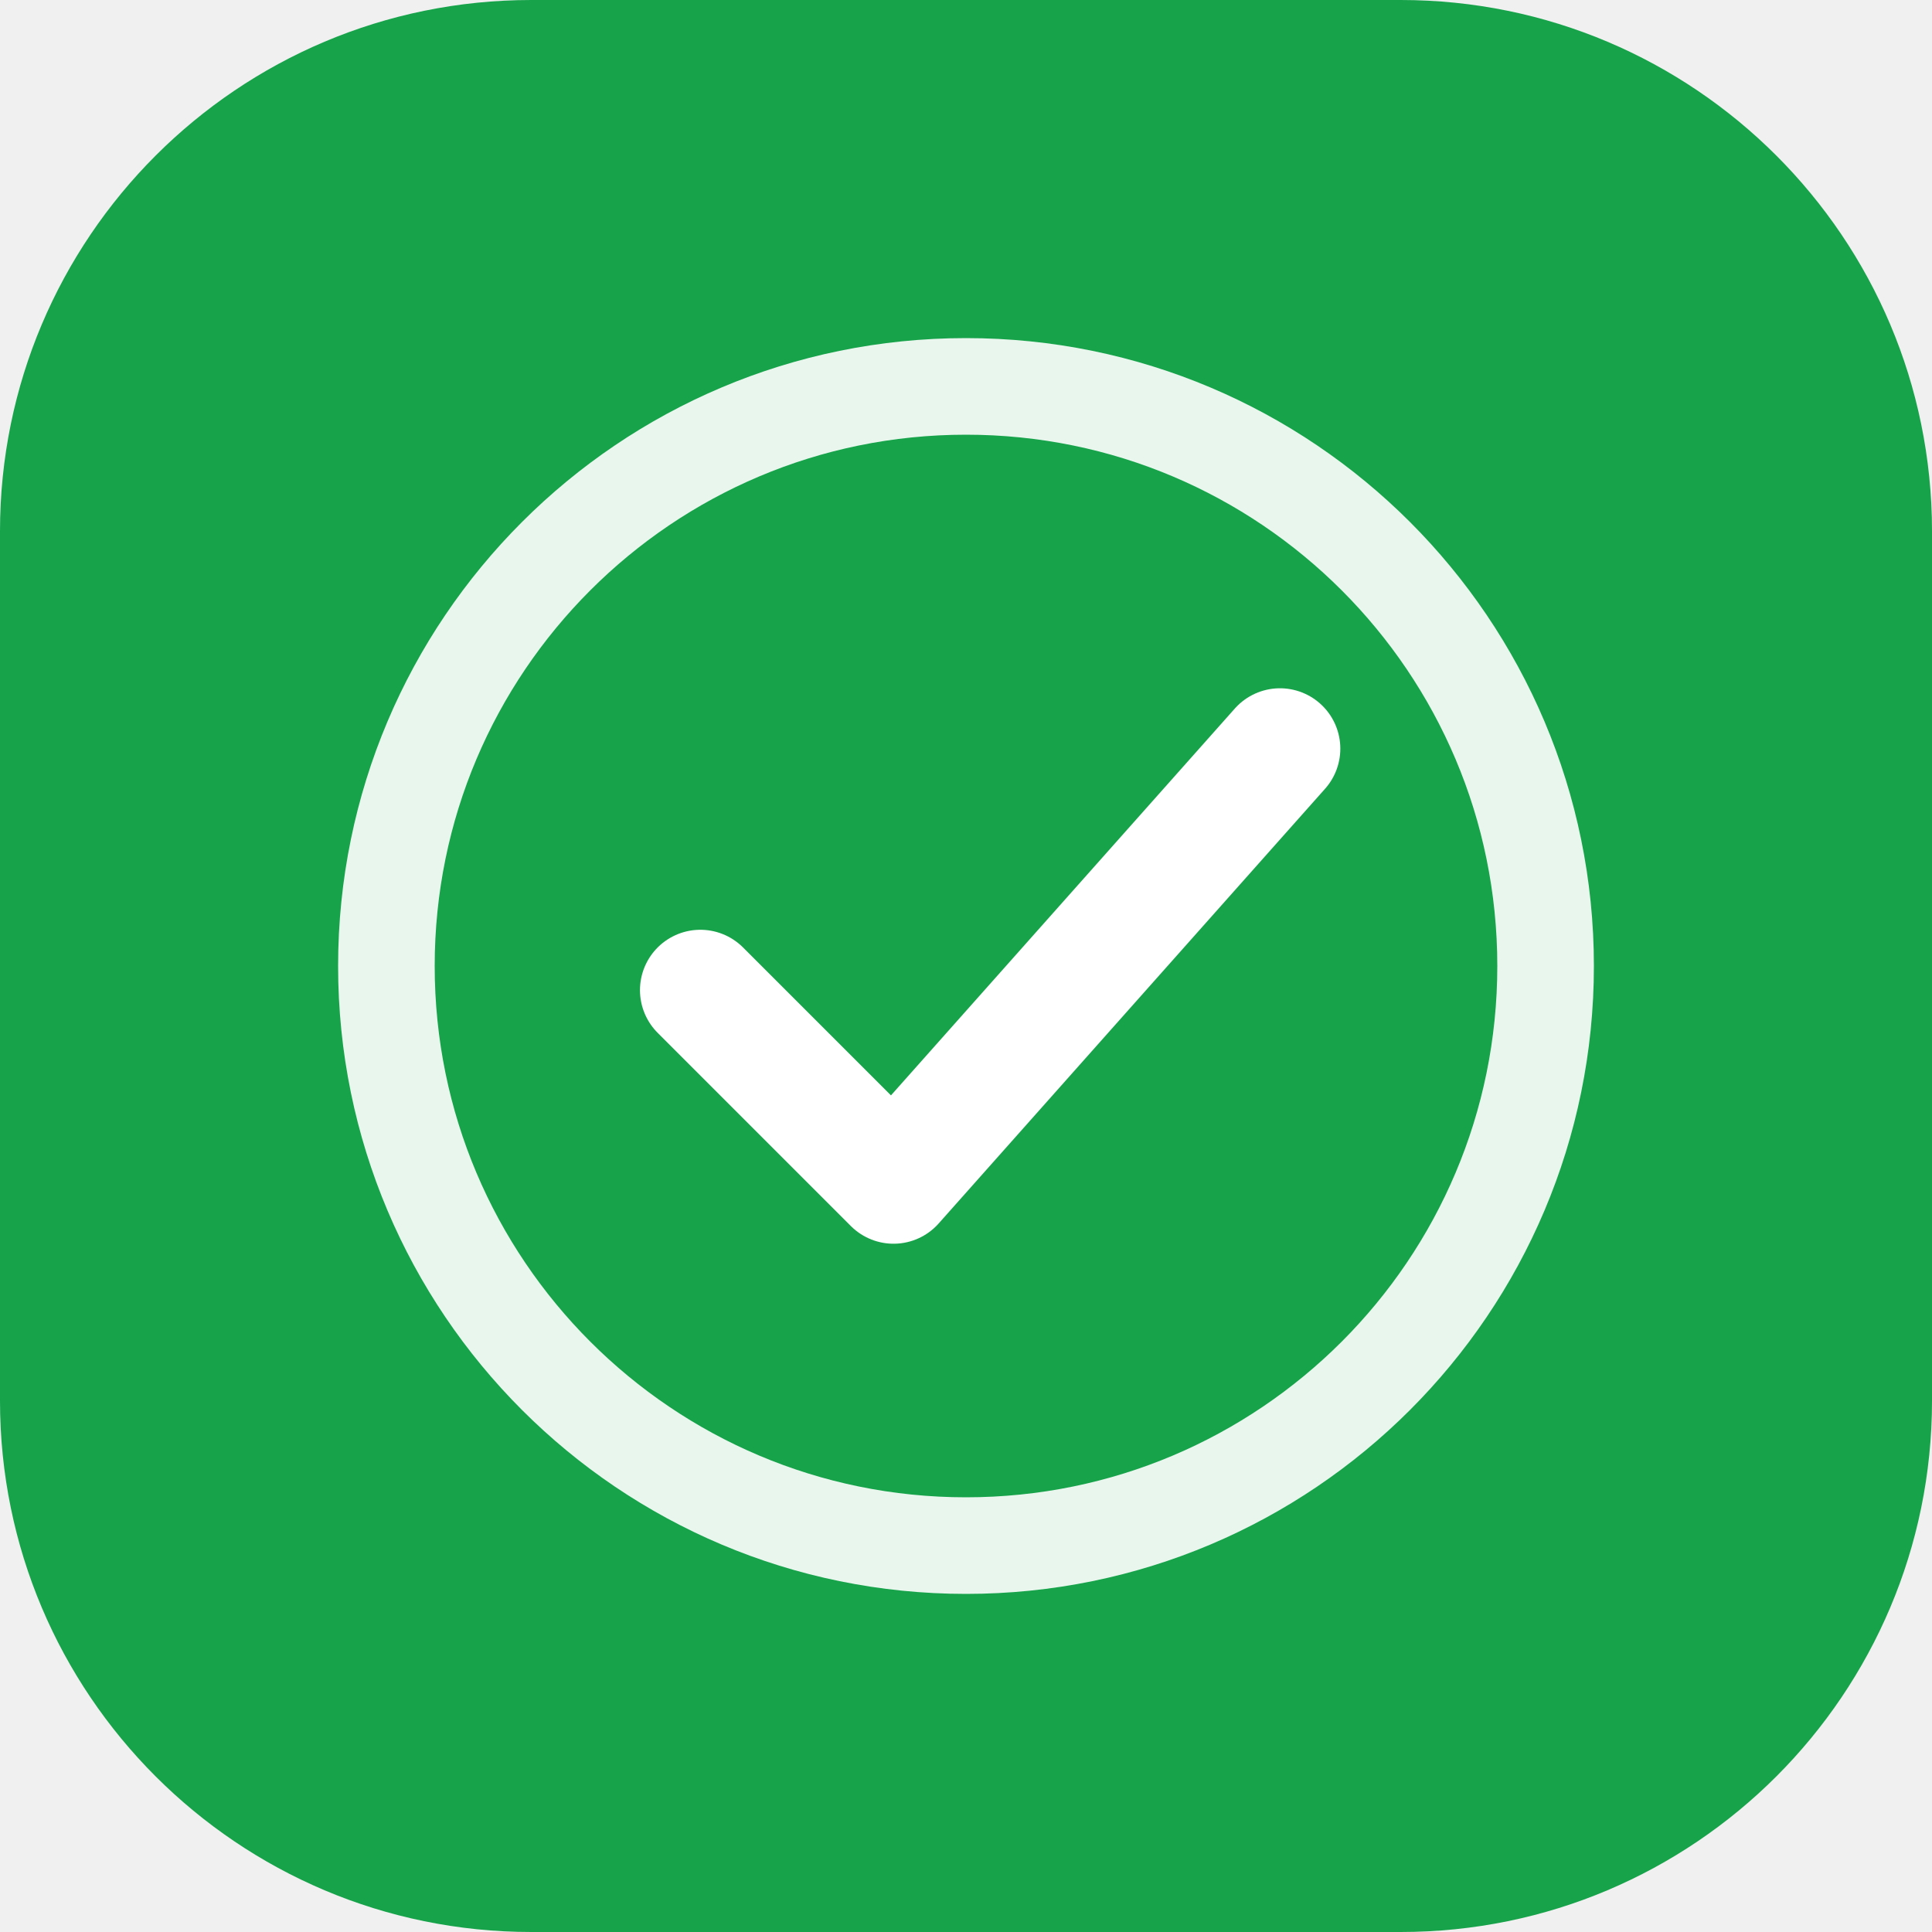
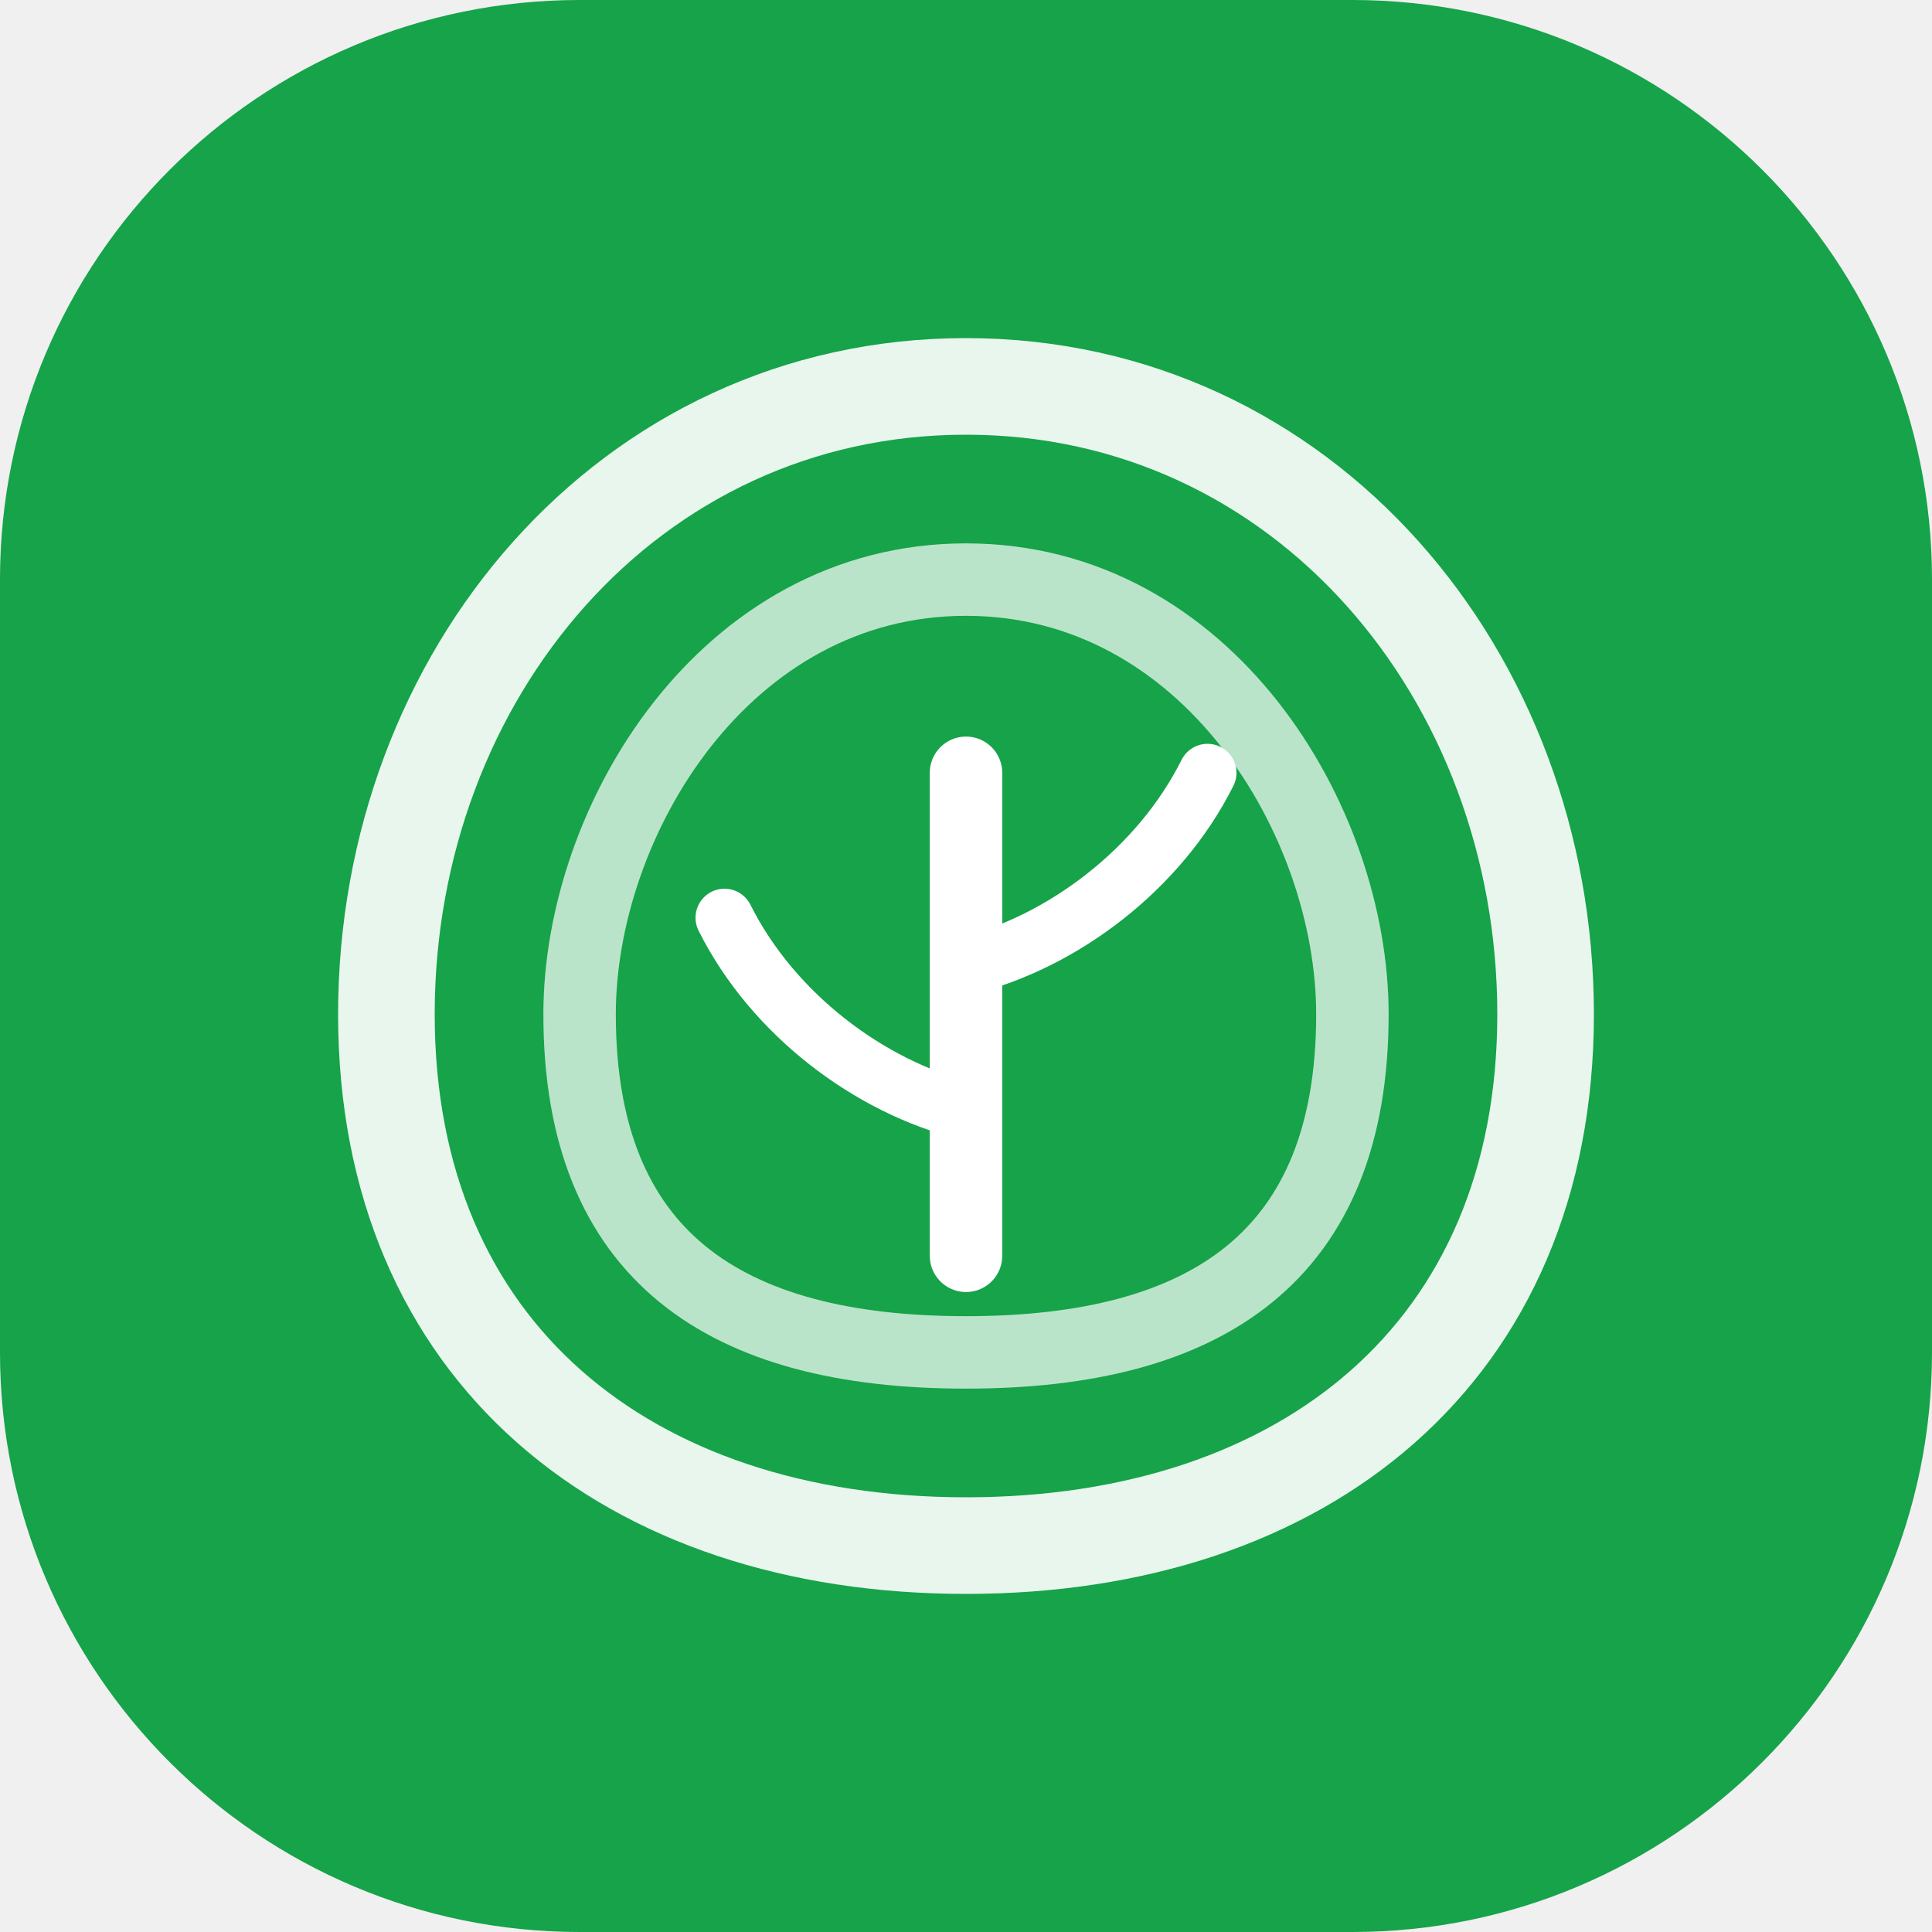
<svg xmlns="http://www.w3.org/2000/svg" viewBox="0 0 40 40" fill="none">
-   <rect width="40" height="40" rx="11" fill="#16A34A" />
-   <circle cx="20" cy="20" r="12" stroke="#FFFFFF" stroke-width="2" stroke-opacity="0.9" fill="none" />
-   <path d="M14.5 20.5l4 4 8-9" stroke="#FFFFFF" stroke-width="2.5" stroke-linecap="round" stroke-linejoin="round" />
+   <rect width="40" height="40" rx="12" fill="#16A34A" />
+   <path d="M20 8C13 8 8 14 8 21C8 28 13 32 20 32C27 32 32 28 32 21C32 14 27 8 20 8Z" stroke="#FFFFFF" stroke-width="2" stroke-opacity="0.9" fill="none" />
+   <path d="M20 12C15 12 12 17 12 21C12 26 15 28 20 28C25 28 28 26 28 21C28 17 25 12 20 12Z" stroke="#FFFFFF" stroke-width="1.5" stroke-opacity="0.7" fill="none" />
+   <path d="M20 16V26" stroke="#FFFFFF" stroke-width="1.5" stroke-linecap="round" />
+   <path d="M20 20C22 19.5 24 18 25 16" stroke="#FFFFFF" stroke-width="1.2" stroke-linecap="round" />
+   <path d="M20 23C18 22.5 16 21 15 19" stroke="#FFFFFF" stroke-width="1.2" stroke-linecap="round" />
</svg>
